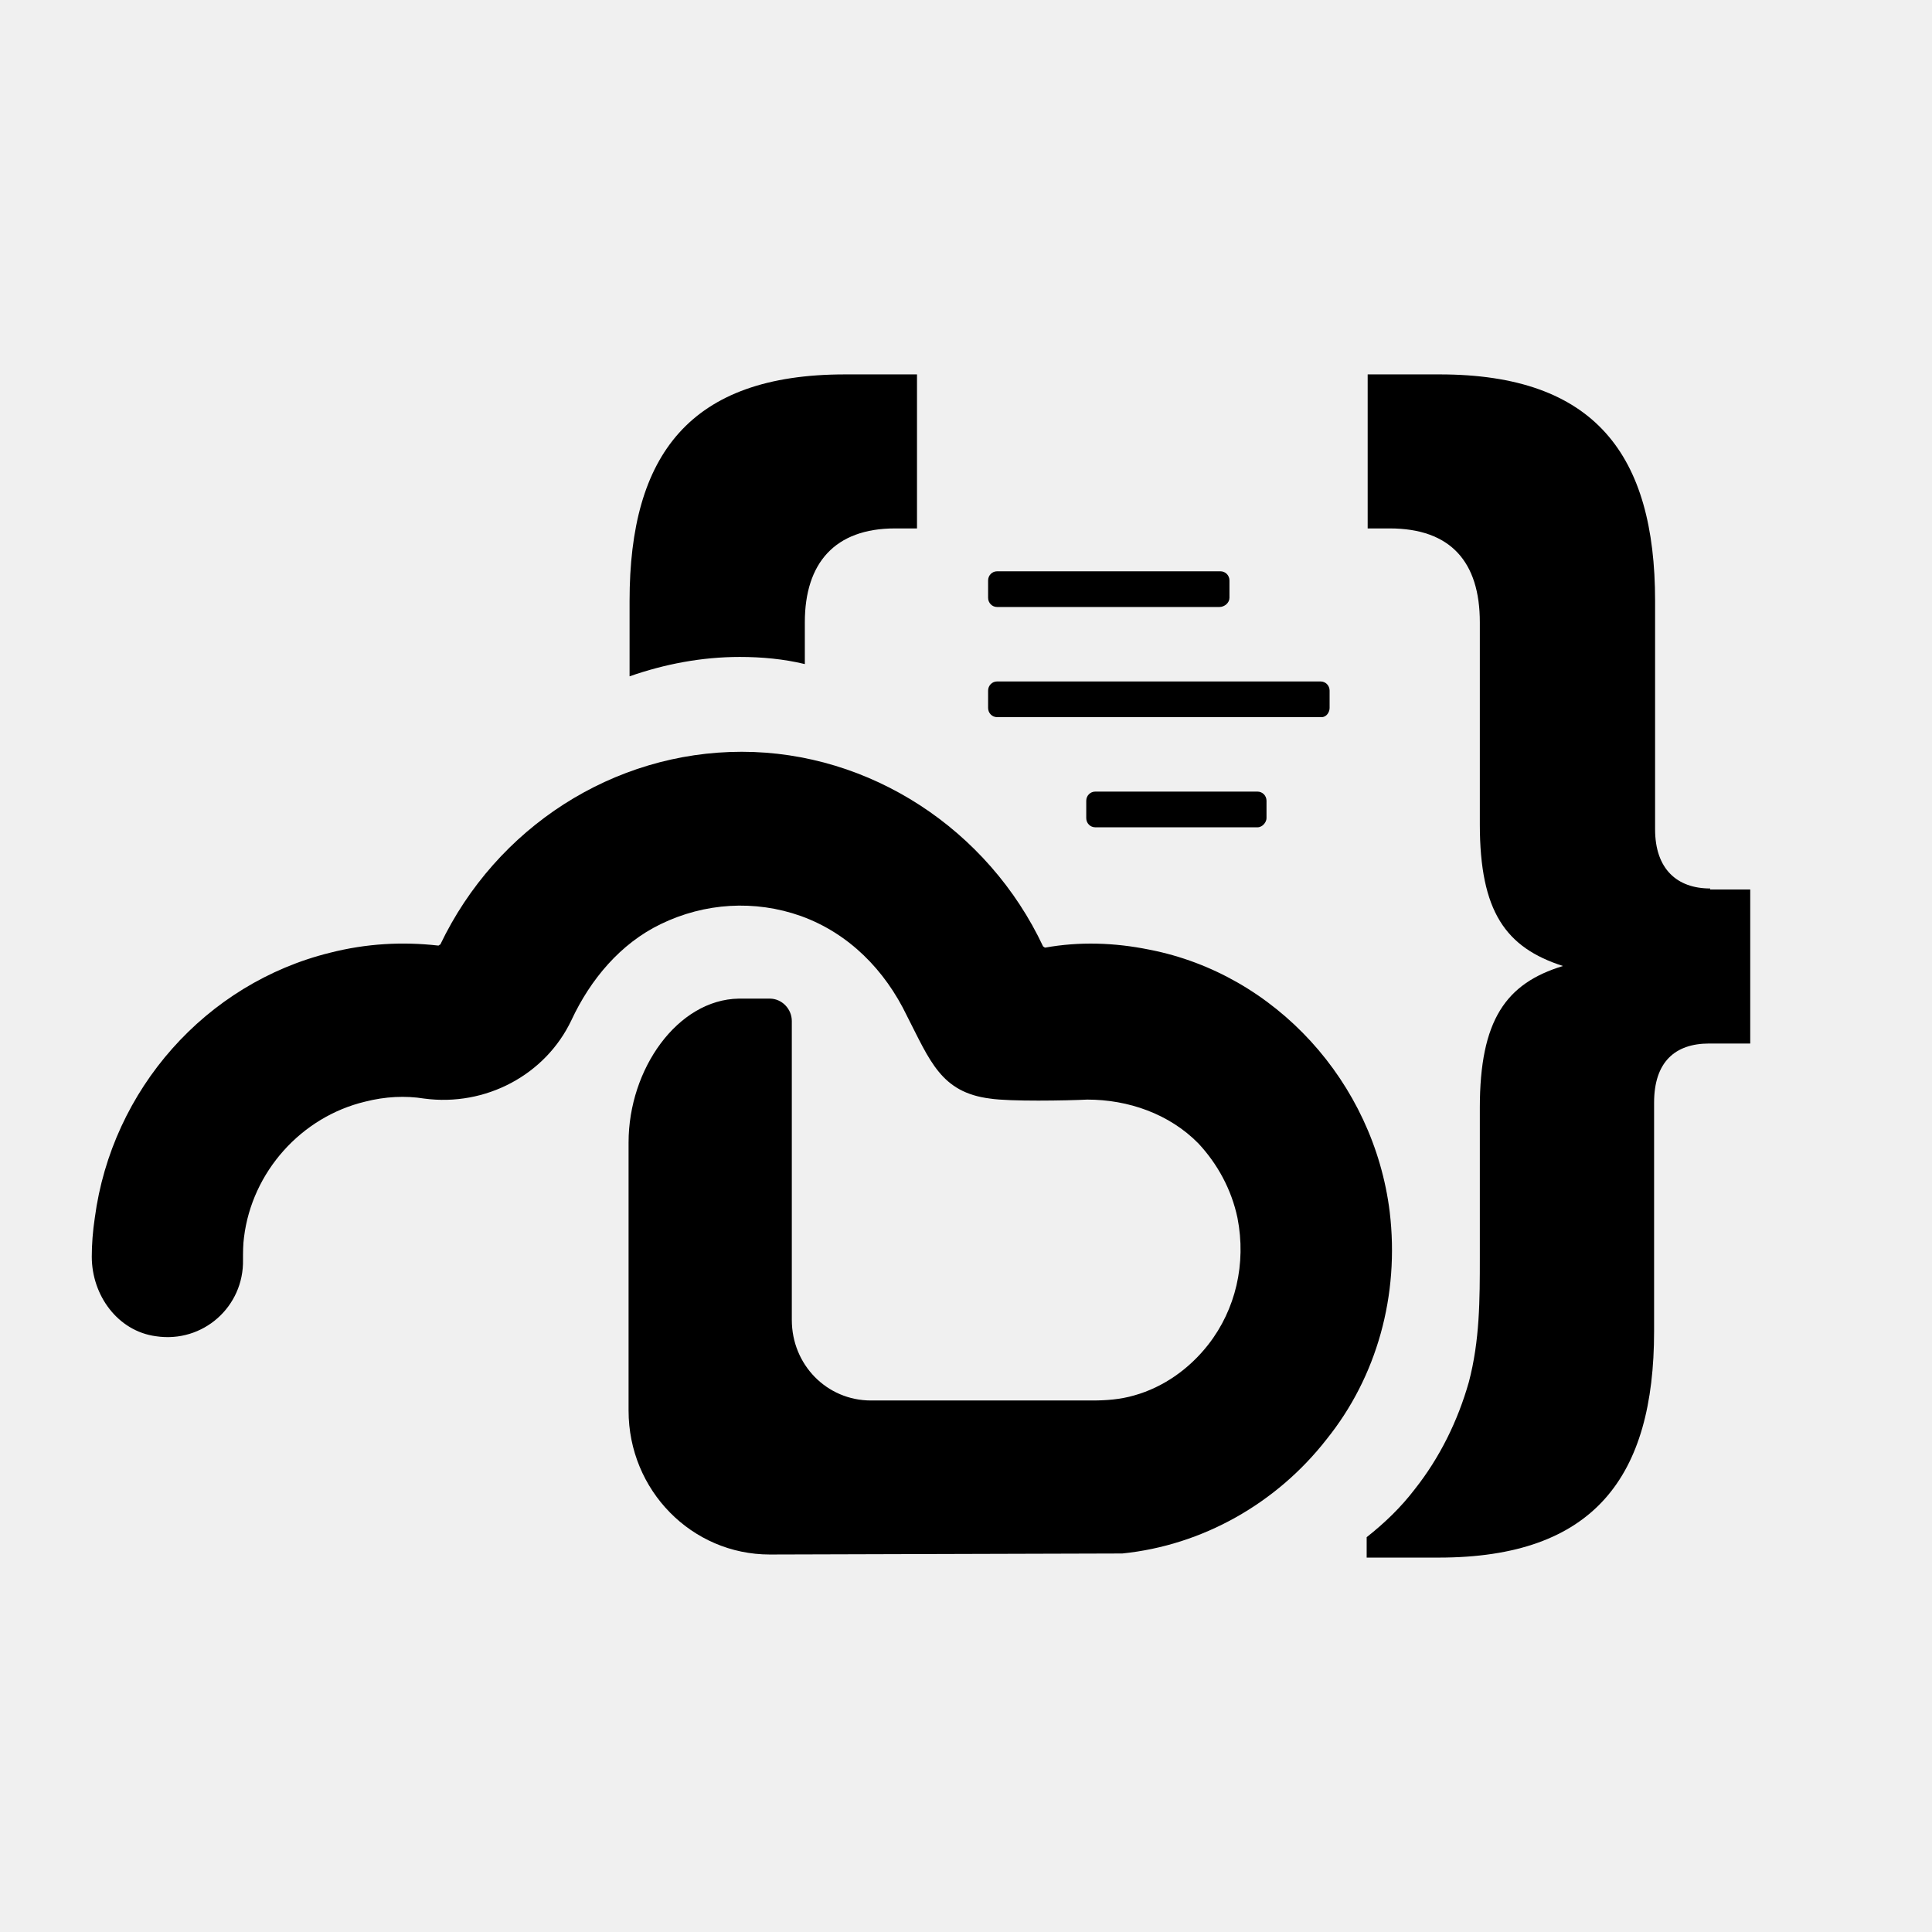
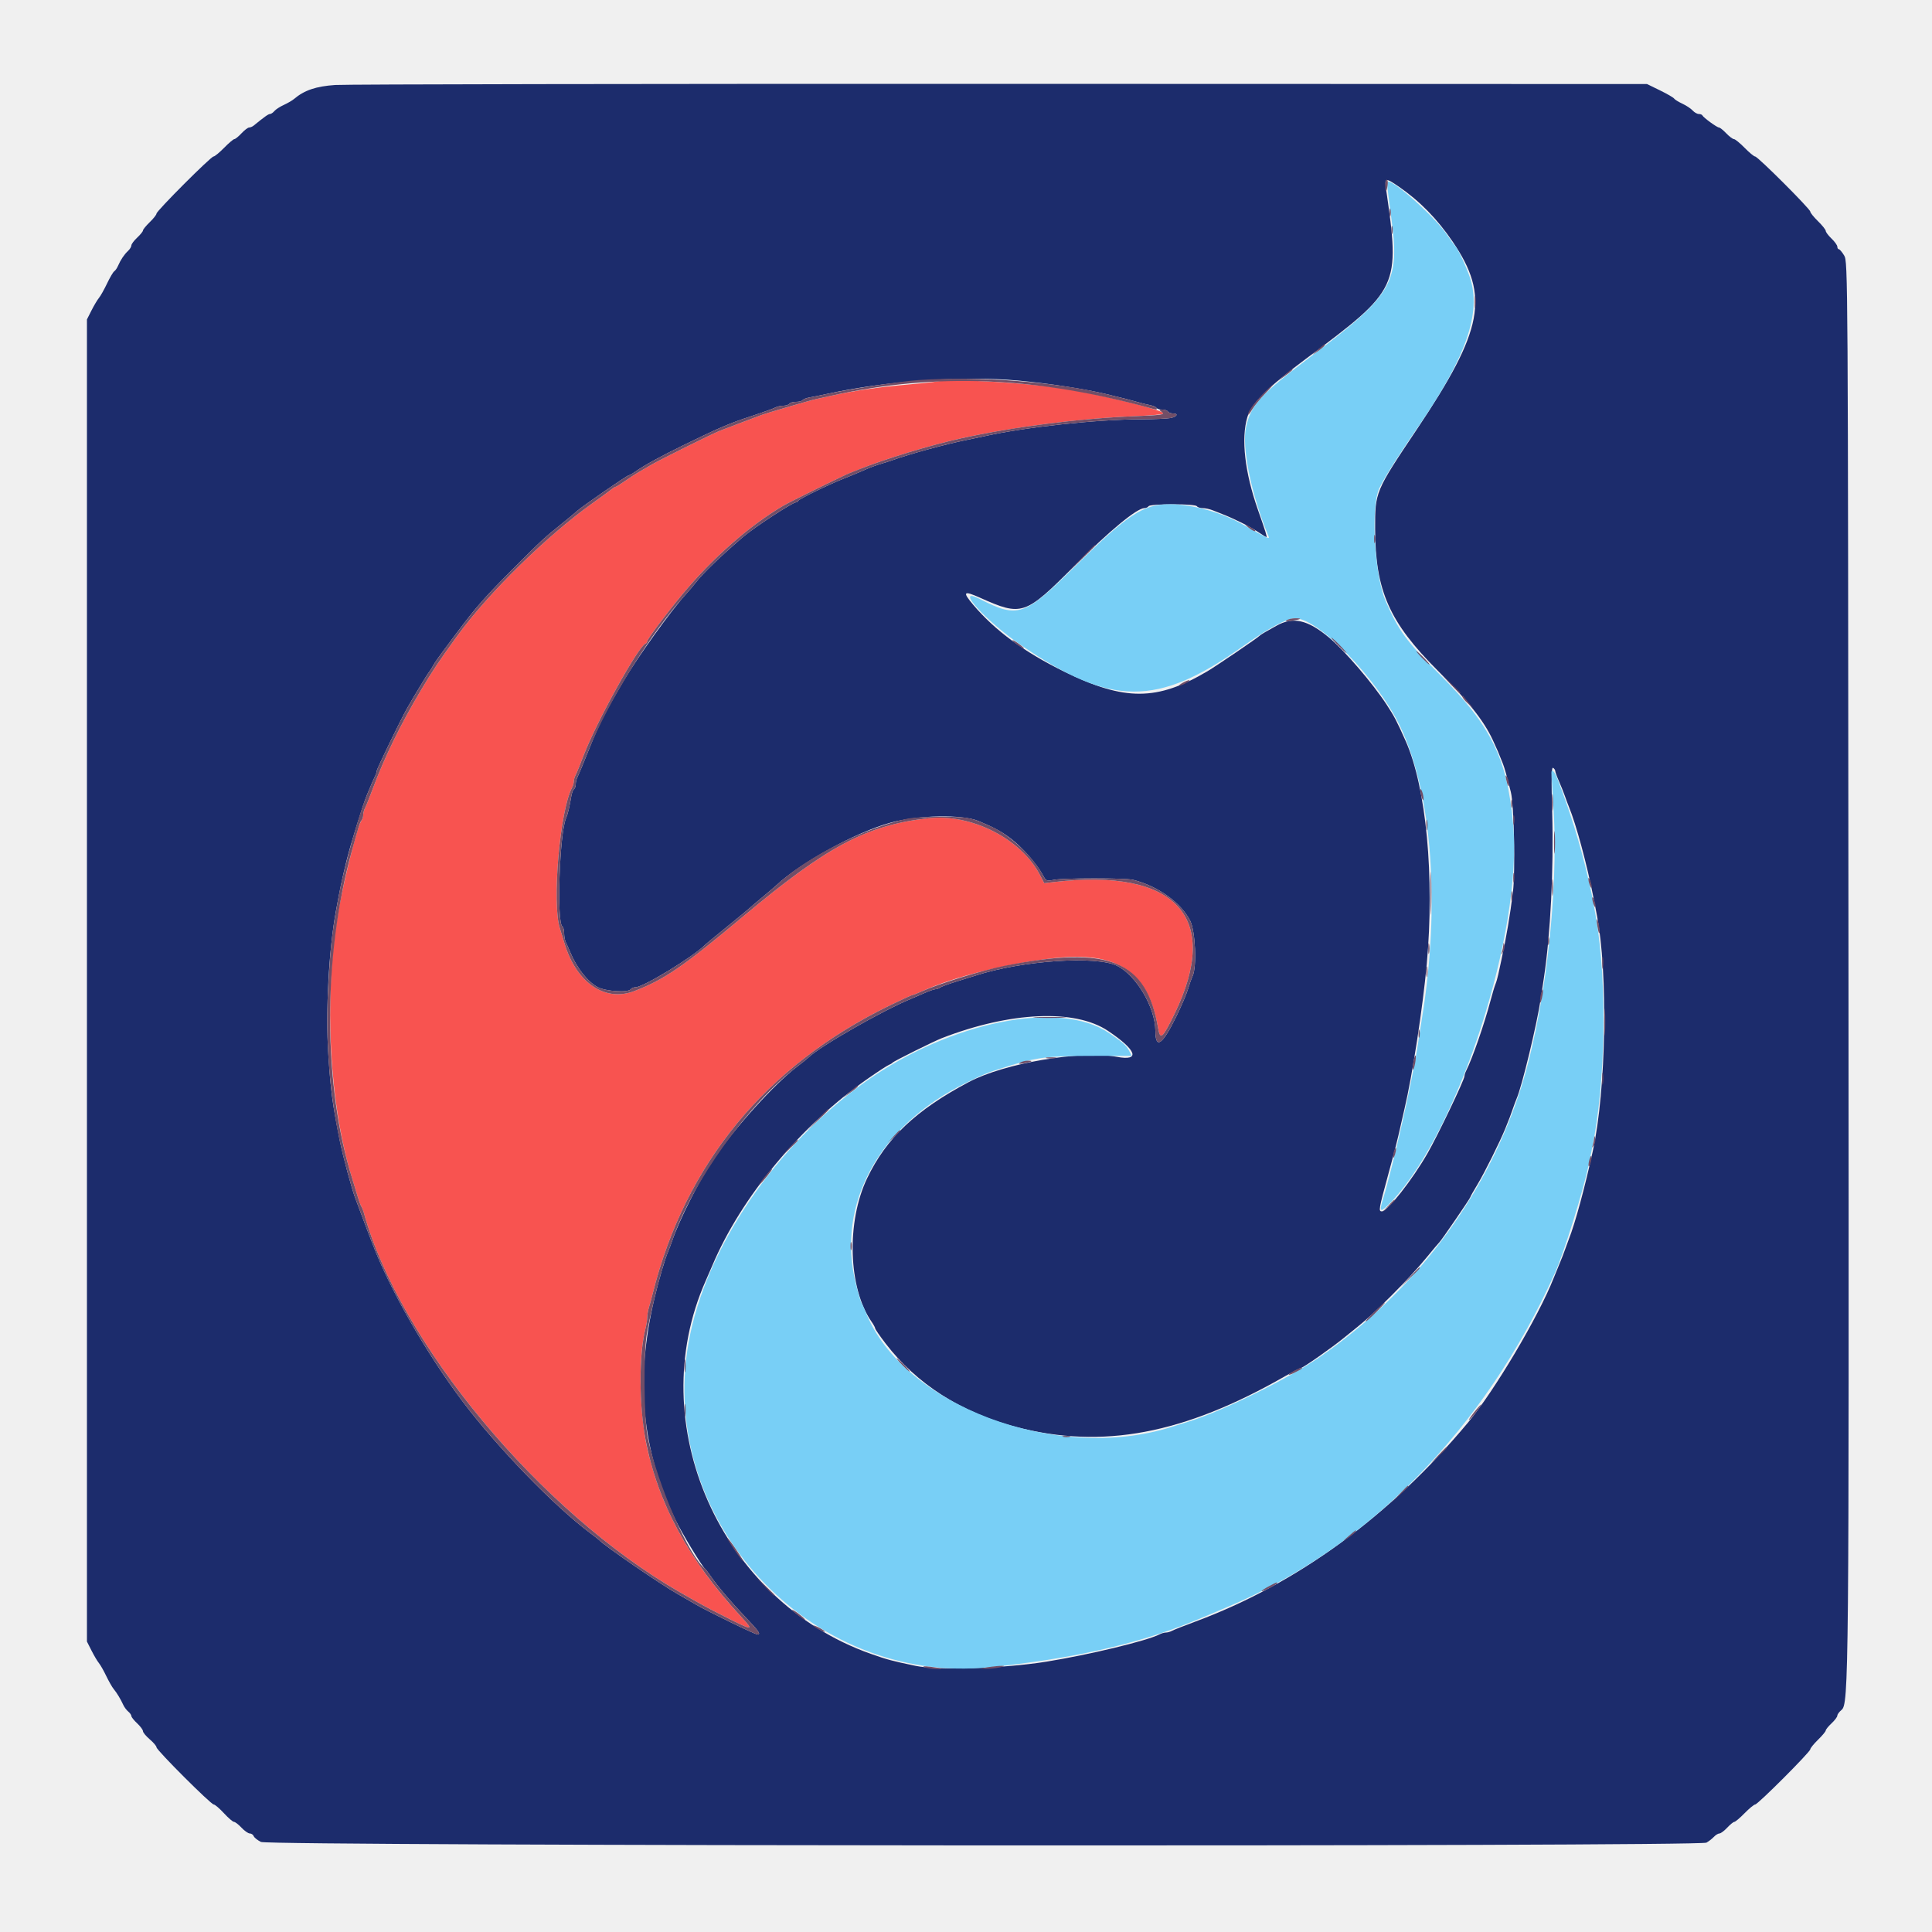
- <svg xmlns="http://www.w3.org/2000/svg" width="100%" height="100%" viewBox="0 0 2250 2250" version="1.1" xml:space="preserve" style="fill-rule:evenodd;clip-rule:evenodd;stroke-linejoin:round;stroke-miterlimit:2;">
-   <style>
- @media (prefers-color-scheme: dark) {
-   * {
-     fill: white;
-   }
- }
- </style>
-   <rect id="favicon" x="0" y="0" width="2250" height="2250" style="fill:none;" />
-   <g id="favicon1">
-     <path d="M1991.66,1034.72c-38.493,0 -64.144,-22.57 -64.144,-68.897l-0,-266.084c-0,-169.867 -69.982,-263.709 -250.762,-263.709l-83.976,0l-0,179.368l25.661,0c71.144,0 104.967,39.201 104.967,109.285l0,235.201c0,102.156 30.324,143.733 96.806,165.114c-66.482,20.196 -96.806,62.958 -96.806,165.114l0,174.621c0,48.7 0,96.216 -12.829,144.917c-12.829,45.141 -33.823,87.903 -62.98,124.726c-16.329,21.386 -34.991,39.202 -55.981,55.835l-0,23.755l83.971,-0c180.781,-0 250.763,-93.843 250.763,-263.709l-0,-266.084c-0,-47.516 24.485,-68.897 64.144,-68.897l47.822,-0l-0,-179.37l-46.656,-0l0,-1.186Z" style="fill-rule:nonzero;" />
-     <path d="M1420.16,706.904l-258.923,0c-5.833,0 -10.495,-4.752 -10.495,-10.691l-0,-20.192c-0,-5.941 4.662,-10.692 10.495,-10.692l260.089,0c5.83,0 10.495,4.751 10.495,10.692l0,20.192c0,5.939 -5.833,10.691 -11.661,10.691Z" style="fill-rule:nonzero;" />
-     <path d="M1464.48,963.474l-188.942,0c-5.833,0 -10.501,-4.754 -10.501,-10.693l0,-20.192c0,-5.938 4.668,-10.691 10.501,-10.691l188.942,-0c5.833,-0 10.495,4.753 10.495,10.691l-0,20.192c-0,4.754 -4.662,10.693 -10.495,10.693Z" style="fill-rule:nonzero;" />
-     <path d="M1539.12,835.188l-377.885,0c-5.833,0 -10.495,-4.75 -10.495,-10.689l-0,-20.196c-0,-5.939 4.662,-10.69 10.495,-10.69l376.719,0c5.833,0 10.499,4.751 10.499,10.69l-0,20.196c-0,4.75 -3.5,10.689 -9.333,10.689Z" style="fill-rule:nonzero;" />
-     <path d="M861.493,765.074c25.658,0 51.319,2.376 75.811,8.316l0,-48.705c0,-68.897 34.989,-109.285 104.971,-109.285l25.658,0l-0,-179.368l-83.977,0c-180.781,0 -250.758,93.842 -250.758,263.709l0,87.901c40.819,-14.252 83.977,-22.568 128.295,-22.568Z" style="fill-rule:nonzero;" />
-     <path d="M1618.44,1411.25c-18.662,-150.861 -132.962,-276.776 -279.919,-305.285c-40.818,-8.314 -81.642,-9.504 -121.295,-2.376c-1.166,-0 -1.166,-1.189 -2.332,-1.189c-64.148,-136.605 -201.772,-226.884 -351.063,-226.884c-149.289,-0 -285.747,87.905 -351.062,224.51c-1.166,-0 -1.166,1.188 -2.332,1.188c-41.987,-4.753 -83.975,-2.379 -125.963,8.314c-144.623,35.634 -254.257,159.175 -274.085,308.847c-2.332,15.441 -3.499,30.883 -3.499,45.141c0,45.136 30.325,86.713 74.645,92.652c54.817,8.317 102.636,-34.448 101.469,-89.089c0,-8.317 0,-17.821 1.167,-26.134c9.331,-76.025 66.48,-140.168 141.123,-157.99c23.328,-5.939 46.654,-7.124 68.814,-3.559c71.146,9.502 141.124,-27.324 171.449,-91.467c22.162,-47.516 57.151,-89.094 103.804,-111.664c51.314,-24.946 109.633,-28.506 163.286,-9.499c55.979,20.192 97.966,62.954 123.627,116.409c26.824,52.27 39.653,89.093 96.805,96.221c23.325,3.559 88.639,2.374 113.132,1.185c47.82,0 95.64,16.631 129.463,51.079c22.156,23.757 38.485,53.455 45.486,86.715c10.495,53.455 -2.334,106.908 -33.825,147.296c-22.162,28.509 -52.485,49.89 -86.308,59.394c-16.329,4.754 -32.657,5.939 -48.986,5.939l-257.757,0c-51.314,0 -92.138,-41.573 -92.138,-93.842l0,-348.049c0,-14.251 -11.661,-26.13 -25.658,-26.13l-36.156,0c-71.148,1.185 -128.295,81.964 -128.295,167.488l-0,312.415c-0,92.652 73.476,167.488 164.451,167.488c0,0 404.714,-1.19 410.544,-1.19c93.304,-9.503 179.614,-58.204 237.927,-133.04c58.319,-72.46 85.142,-167.492 73.481,-264.894Z" style="fill-rule:nonzero;" />
+ <svg xmlns="http://www.w3.org/2000/svg" id="svg" version="1.1" width="400" height="400" viewBox="0, 0, 400,400">
+   <g id="svgg">
+     <path id="path0" d="" stroke="none" fill="#c5b0a4" fill-rule="evenodd" />
+     <path id="path1" d="M69.400 17.596 C 65.426 17.866,63.002 18.689,60.881 20.488 C 60.506 20.806,59.550 21.363,58.755 21.726 C 57.960 22.088,57.083 22.659,56.806 22.993 C 56.529 23.327,56.125 23.600,55.909 23.600 C 55.570 23.600,54.782 24.159,52.517 26.006 C 52.251 26.223,51.828 26.400,51.577 26.400 C 51.326 26.400,50.617 26.940,50.000 27.600 C 49.383 28.260,48.719 28.800,48.523 28.800 C 48.327 28.800,47.372 29.610,46.400 30.600 C 45.428 31.590,44.444 32.400,44.212 32.400 C 43.664 32.400,32.400 43.679,32.400 44.227 C 32.400 44.456,31.770 45.254,31.000 46.000 C 30.230 46.746,29.600 47.519,29.600 47.718 C 29.600 47.917,29.060 48.583,28.400 49.200 C 27.740 49.817,27.200 50.543,27.200 50.814 C 27.200 51.084,26.885 51.600,26.500 51.959 C 25.709 52.696,24.975 53.793,24.424 55.061 C 24.218 55.535,23.870 56.033,23.650 56.169 C 23.431 56.305,22.759 57.447,22.157 58.708 C 21.555 59.968,20.804 61.306,20.487 61.681 C 20.170 62.055,19.481 63.211,18.955 64.249 L 18.000 66.136 18.000 203.000 L 18.000 339.864 18.955 341.751 C 19.481 342.789,20.165 343.945,20.476 344.319 C 20.787 344.694,21.473 345.900,22.000 347.000 C 22.527 348.100,23.222 349.316,23.544 349.703 C 24.190 350.479,24.966 351.766,25.541 353.016 C 25.748 353.465,26.205 354.073,26.558 354.365 C 26.911 354.658,27.200 355.074,27.200 355.288 C 27.200 355.503,27.740 356.183,28.400 356.800 C 29.060 357.417,29.600 358.144,29.600 358.416 C 29.600 358.688,30.230 359.448,31.000 360.106 C 31.770 360.764,32.400 361.506,32.400 361.756 C 32.400 362.342,43.667 373.600,44.254 373.600 C 44.498 373.600,45.445 374.410,46.357 375.400 C 47.270 376.390,48.211 377.200,48.448 377.200 C 48.685 377.200,49.383 377.740,50.000 378.400 C 50.617 379.060,51.389 379.600,51.718 379.600 C 52.046 379.600,52.410 379.850,52.528 380.156 C 52.645 380.462,53.322 381.002,54.032 381.356 C 55.762 382.219,351.767 382.362,353.301 381.500 C 353.791 381.225,354.484 380.685,354.843 380.300 C 355.201 379.915,355.716 379.600,355.986 379.600 C 356.257 379.600,356.983 379.060,357.600 378.400 C 358.217 377.740,358.881 377.200,359.077 377.200 C 359.273 377.200,360.228 376.390,361.200 375.400 C 362.172 374.410,363.157 373.600,363.389 373.600 C 363.934 373.600,374.800 362.722,374.800 362.176 C 374.800 361.948,375.520 361.059,376.400 360.200 C 377.280 359.341,378.000 358.476,378.000 358.279 C 378.000 358.082,378.540 357.417,379.200 356.800 C 379.860 356.183,380.400 355.465,380.400 355.204 C 380.400 354.942,380.788 354.414,381.263 354.030 C 382.772 352.807,382.819 347.771,382.708 198.953 C 382.601 55.850,382.591 54.185,381.814 52.900 C 381.381 52.185,380.886 51.600,380.714 51.600 C 380.541 51.600,380.400 51.364,380.400 51.075 C 380.400 50.786,379.860 50.032,379.200 49.400 C 378.540 48.768,378.000 48.051,378.000 47.806 C 378.000 47.562,377.280 46.659,376.400 45.800 C 375.520 44.941,374.800 44.047,374.800 43.813 C 374.800 43.268,363.924 32.400,363.378 32.400 C 363.152 32.400,362.172 31.590,361.200 30.600 C 360.228 29.610,359.235 28.800,358.992 28.800 C 358.749 28.800,358.032 28.260,357.400 27.600 C 356.768 26.940,356.092 26.400,355.898 26.400 C 355.488 26.400,352.663 24.342,352.467 23.900 C 352.393 23.735,352.054 23.600,351.714 23.600 C 351.373 23.600,350.803 23.276,350.447 22.880 C 350.091 22.483,349.133 21.849,348.317 21.469 C 347.501 21.089,346.729 20.609,346.601 20.402 C 346.474 20.195,345.161 19.435,343.684 18.713 L 341.000 17.400 207.200 17.362 C 133.610 17.341,71.600 17.446,69.400 17.596 M289.603 38.640 C 293.923 41.611,297.558 45.319,300.741 50.000 C 308.454 61.343,307.134 68.286,293.348 88.886 C 284.678 101.840,284.687 101.818,284.710 109.600 C 284.747 122.254,287.659 128.837,297.626 138.798 C 303.982 145.149,307.200 149.198,309.046 153.169 C 310.017 155.257,310.240 155.777,311.154 158.100 C 311.504 158.987,311.919 160.470,312.808 164.000 C 313.469 166.625,313.762 180.339,313.249 184.600 C 312.680 189.326,311.848 194.227,310.840 198.800 C 310.622 199.790,310.330 201.140,310.191 201.800 C 310.053 202.460,309.790 203.360,309.607 203.800 C 309.425 204.240,308.968 205.765,308.592 207.188 C 307.321 212.006,304.821 219.202,303.553 221.695 C 303.359 222.077,303.200 222.583,303.200 222.820 C 303.200 223.556,297.653 235.132,295.543 238.800 C 292.359 244.334,287.273 250.800,286.106 250.800 C 285.375 250.800,285.441 250.416,287.408 243.200 C 288.861 237.868,289.302 236.133,290.000 233.000 C 290.196 232.120,290.547 230.590,290.779 229.600 C 292.421 222.612,294.561 208.696,295.393 199.600 C 297.044 181.553,295.285 162.975,291.019 153.400 C 289.204 149.326,288.689 148.340,287.129 145.951 C 284.203 141.468,278.374 134.673,275.159 131.998 C 270.722 128.306,267.712 127.628,264.289 129.550 C 263.530 129.976,262.480 130.567,261.955 130.862 C 261.430 131.158,260.910 131.500,260.800 131.622 C 260.426 132.038,251.808 137.900,250.000 138.969 C 239.539 145.152,232.890 145.179,220.400 139.088 C 212.142 135.061,206.043 130.588,201.500 125.226 C 199.201 122.513,199.477 122.218,202.889 123.744 C 211.580 127.633,212.209 127.423,222.367 117.247 C 229.717 109.884,235.384 105.200,236.942 105.200 C 237.278 105.200,237.664 105.020,237.800 104.800 C 237.942 104.570,240.063 104.400,242.800 104.400 C 245.537 104.400,247.658 104.570,247.800 104.800 C 247.936 105.020,248.478 105.200,249.005 105.200 C 249.531 105.200,250.466 105.402,251.081 105.650 C 251.697 105.897,252.560 106.239,253.000 106.408 C 255.430 107.347,258.813 109.025,260.320 110.041 C 261.266 110.678,262.109 111.200,262.192 111.200 C 262.377 111.200,262.018 110.043,260.437 105.544 C 257.720 97.818,256.921 90.831,258.245 86.373 C 259.086 83.541,262.464 80.176,270.400 74.267 C 289.721 59.879,289.897 59.507,286.964 39.100 C 286.632 36.789,286.856 36.750,289.603 38.640 M211.000 78.808 C 217.067 79.370,224.625 80.534,229.000 81.581 C 232.451 82.406,233.862 82.765,235.400 83.206 C 236.280 83.459,237.497 83.762,238.105 83.879 C 238.713 83.996,239.308 84.251,239.429 84.446 C 239.549 84.641,240.076 84.800,240.600 84.800 C 241.124 84.800,241.664 84.980,241.800 85.200 C 241.936 85.420,242.397 85.600,242.824 85.600 C 244.059 85.600,243.723 86.275,242.350 86.550 C 241.663 86.688,238.918 86.806,236.250 86.812 C 226.914 86.836,212.171 88.438,203.600 90.361 C 202.610 90.584,200.900 90.943,199.800 91.160 C 196.003 91.909,188.207 94.037,185.000 95.199 C 184.560 95.359,183.480 95.706,182.600 95.971 C 180.969 96.462,180.465 96.655,178.000 97.728 C 177.230 98.063,175.700 98.691,174.600 99.124 C 171.568 100.316,165.418 103.318,165.267 103.680 C 165.193 103.856,164.990 104.000,164.815 104.000 C 164.095 104.000,156.103 109.222,153.837 111.173 C 149.217 115.149,145.563 118.675,144.067 120.600 C 143.555 121.260,142.562 122.430,141.862 123.200 C 138.930 126.427,132.014 136.055,129.221 140.800 C 125.079 147.836,124.075 149.823,121.844 155.400 C 120.788 158.040,119.761 160.513,119.562 160.895 C 119.363 161.277,119.200 161.941,119.200 162.371 C 119.200 162.801,119.040 163.252,118.844 163.373 C 118.649 163.494,118.391 164.179,118.273 164.896 C 117.911 167.084,117.557 168.561,117.193 169.400 C 115.845 172.506,115.222 191.072,116.440 191.825 C 116.638 191.947,116.800 192.579,116.800 193.229 C 116.800 193.879,116.959 194.723,117.153 195.105 C 117.348 195.487,117.729 196.340,118.000 197.000 C 119.379 200.352,121.610 203.217,123.738 204.368 C 125.393 205.264,130.129 205.562,130.600 204.800 C 130.736 204.580,131.182 204.400,131.590 204.400 C 133.204 204.400,143.748 197.954,146.000 195.590 C 146.110 195.475,148.180 193.772,150.600 191.806 C 153.020 189.841,155.090 188.131,155.200 188.007 C 155.310 187.884,156.479 186.886,157.797 185.791 C 159.116 184.696,160.443 183.566,160.747 183.279 C 165.717 178.590,177.231 172.280,184.400 170.317 C 190.175 168.735,199.197 168.572,202.600 169.987 C 205.802 171.320,207.276 172.117,209.200 173.555 C 211.560 175.321,214.664 178.827,215.862 181.082 C 216.572 182.418,216.661 182.458,218.200 182.157 C 220.246 181.757,233.016 181.757,234.600 182.157 C 239.741 183.456,244.465 186.838,246.402 190.604 C 247.496 192.731,247.825 200.154,246.912 202.102 C 246.681 202.596,246.252 203.810,245.959 204.800 C 245.666 205.790,244.572 208.349,243.527 210.486 C 240.654 216.364,239.221 217.340,239.206 213.428 C 239.187 208.625,235.320 202.024,231.332 199.987 C 227.072 197.811,211.612 198.861,202.000 201.979 C 201.450 202.157,199.650 202.717,198.000 203.224 C 196.350 203.730,194.829 204.292,194.620 204.472 C 194.411 204.652,194.004 204.800,193.716 204.800 C 193.427 204.800,192.338 205.178,191.296 205.640 C 190.253 206.102,189.040 206.627,188.600 206.806 C 182.801 209.172,169.648 216.698,167.414 218.928 C 167.154 219.188,166.109 220.030,165.091 220.800 C 160.379 224.366,152.173 233.437,147.721 240.000 C 144.912 244.140,140.695 252.456,139.201 256.800 C 138.936 257.570,138.565 258.560,138.376 259.000 C 137.664 260.659,136.400 264.972,135.470 268.915 C 131.471 285.882,132.865 300.275,139.916 314.800 C 141.248 317.543,145.358 324.324,145.978 324.800 C 146.121 324.910,146.670 325.630,147.197 326.400 C 148.602 328.451,151.430 331.777,154.495 334.982 C 157.129 337.736,157.582 338.400,156.828 338.400 C 156.323 338.400,146.238 333.494,144.000 332.159 C 143.010 331.569,141.390 330.633,140.400 330.079 C 136.894 328.117,125.067 319.995,124.000 318.816 C 123.890 318.695,123.080 318.060,122.200 317.406 C 114.864 311.951,103.000 299.723,95.848 290.246 C 88.150 280.044,80.529 266.671,76.960 257.101 C 76.611 256.165,76.180 255.040,76.002 254.600 C 75.824 254.160,75.283 252.720,74.800 251.400 C 74.317 250.080,73.778 248.640,73.601 248.200 C 72.916 246.493,70.981 239.336,70.357 236.200 C 68.799 228.372,68.473 225.911,67.960 218.106 C 67.390 209.441,68.084 196.592,69.552 188.600 C 70.440 183.770,70.822 181.961,71.754 178.188 C 72.636 174.618,75.074 166.745,75.962 164.600 C 77.020 162.045,77.328 161.331,77.647 160.705 C 77.841 160.323,78.000 159.830,78.000 159.610 C 78.000 159.210,82.997 148.909,84.329 146.565 C 85.689 144.169,88.578 139.398,88.788 139.200 C 88.904 139.090,89.270 138.525,89.600 137.943 C 90.241 136.814,90.353 136.659,94.539 131.062 C 98.591 125.644,100.410 123.581,106.595 117.389 C 112.156 111.822,112.747 111.279,116.596 108.198 C 117.694 107.319,118.954 106.268,119.396 105.862 C 120.469 104.877,129.846 98.400,130.199 98.400 C 130.352 98.400,130.954 98.060,131.538 97.644 C 133.314 96.380,136.774 94.477,141.400 92.220 C 148.991 88.517,150.960 87.672,155.441 86.199 C 157.839 85.411,160.113 84.594,160.495 84.383 C 160.877 84.172,161.631 84.000,162.171 84.000 C 162.711 84.000,163.264 83.820,163.400 83.600 C 163.536 83.380,164.166 83.200,164.800 83.200 C 165.434 83.200,166.052 83.040,166.173 82.844 C 166.294 82.649,166.979 82.388,167.696 82.266 C 168.413 82.144,169.900 81.846,171.000 81.604 C 183.646 78.818,199.296 77.724,211.000 78.808 M322.000 159.628 C 322.000 159.837,322.339 160.772,322.753 161.704 C 323.167 162.637,323.725 164.030,323.993 164.800 C 324.261 165.570,324.631 166.560,324.814 167.000 C 326.303 170.574,328.595 179.061,329.945 186.000 C 330.181 187.210,330.478 188.740,330.606 189.400 C 332.953 201.496,332.556 225.517,329.799 238.200 C 328.143 245.824,326.099 253.345,324.800 256.600 C 324.624 257.040,324.261 258.030,323.993 258.800 C 323.725 259.570,323.271 260.740,322.984 261.400 C 322.697 262.060,322.109 263.500,321.676 264.600 C 318.539 272.581,309.423 287.951,303.905 294.564 C 287.780 313.891,268.471 327.970,247.400 335.766 C 245.200 336.580,243.087 337.416,242.705 337.623 C 242.323 337.830,241.736 338.000,241.400 338.000 C 241.064 338.000,240.477 338.165,240.095 338.366 C 237.580 339.692,225.501 342.608,216.600 344.039 C 207.883 345.439,194.282 345.876,189.600 344.905 C 184.764 343.902,183.663 343.607,180.239 342.395 C 149.118 331.380,132.951 294.829,146.095 265.200 C 146.534 264.210,147.159 262.770,147.484 262.000 C 153.482 247.785,165.850 232.938,179.753 223.262 C 181.759 221.866,183.670 220.619,184.000 220.491 C 184.330 220.363,184.690 220.145,184.800 220.007 C 185.042 219.703,193.316 215.589,195.002 214.935 C 209.160 209.441,222.569 208.852,229.392 213.425 C 235.382 217.440,236.164 219.741,231.219 218.804 C 223.859 217.408,207.968 220.114,200.600 224.018 C 189.635 229.828,183.503 235.627,179.533 243.941 C 175.190 253.038,175.616 266.739,180.457 273.662 C 180.866 274.246,181.200 274.863,181.200 275.034 C 181.200 275.205,182.175 276.617,183.367 278.172 C 189.769 286.527,199.093 292.496,210.321 295.426 C 228.252 300.104,245.090 296.935,266.039 284.940 C 267.711 283.983,269.214 283.200,269.378 283.200 C 269.785 283.200,275.725 279.040,278.194 277.026 C 279.290 276.132,280.530 275.130,280.949 274.800 C 284.631 271.897,291.704 264.806,295.314 260.400 C 296.665 258.750,297.878 257.310,298.008 257.200 C 298.370 256.894,304.400 248.098,304.400 247.876 C 304.400 247.769,305.094 246.538,305.943 245.141 C 307.298 242.910,310.612 236.252,311.638 233.700 C 312.573 231.374,312.751 230.909,313.200 229.600 C 313.464 228.830,313.834 227.840,314.022 227.400 C 315.133 224.790,318.172 212.194,318.991 206.800 C 319.108 206.030,319.393 204.140,319.626 202.600 C 321.018 193.371,321.692 180.047,321.362 168.244 C 321.164 161.176,321.213 158.761,321.547 158.968 C 321.796 159.121,322.000 159.419,322.000 159.628 " stroke="none" fill="#1c2c6c" fill-rule="evenodd" />
+     <path id="path2" d="M287.308 39.300 C 287.412 40.235,287.718 42.607,287.988 44.572 C 289.906 58.535,288.604 60.831,271.400 73.817 C 260.962 81.696,259.052 83.767,257.993 88.350 C 257.036 92.491,259.067 102.427,262.614 110.956 C 262.939 111.736,262.799 111.674,257.200 108.532 C 252.754 106.038,246.782 104.400,242.133 104.400 C 236.705 104.400,233.433 106.547,222.672 117.172 C 212.014 127.695,210.847 128.091,202.716 123.955 C 197.522 121.313,203.989 128.492,211.342 133.530 C 230.032 146.337,239.635 146.385,257.387 133.762 C 262.445 130.165,266.468 128.000,268.093 128.000 C 273.027 128.000,285.296 140.666,289.985 150.600 C 296.535 164.476,298.222 187.437,294.408 210.800 C 294.211 212.010,293.845 214.350,293.595 216.000 C 292.411 223.816,288.446 241.395,286.269 248.479 C 285.457 251.120,285.857 251.151,288.224 248.629 C 302.112 233.824,315.281 192.832,313.276 170.642 C 312.044 157.002,308.716 150.232,297.997 139.571 C 291.155 132.766,289.552 130.581,286.863 124.400 C 284.746 119.530,283.843 106.800,285.267 101.877 C 285.721 100.305,288.604 95.640,293.719 88.200 C 303.556 73.892,306.718 64.790,304.364 57.566 C 303.605 55.239,301.749 51.299,301.177 50.800 C 301.050 50.690,300.344 49.714,299.607 48.631 C 297.156 45.031,288.928 37.600,287.392 37.600 C 287.242 37.600,287.204 38.365,287.308 39.300 M321.200 160.015 C 321.200 160.244,321.396 163.529,321.635 167.315 C 322.782 185.461,319.702 210.929,314.467 226.600 C 307.192 248.379,292.749 267.461,273.400 280.857 C 266.843 285.397,253.150 292.163,246.200 294.297 C 245.100 294.635,243.439 295.153,242.508 295.448 C 218.768 302.980,186.770 290.923,179.213 271.600 C 178.912 270.830,178.536 270.020,178.377 269.800 C 178.219 269.580,177.685 267.780,177.191 265.800 C 173.066 249.264,181.965 233.033,200.000 224.194 C 203.751 222.355,204.064 222.225,207.000 221.280 C 214.357 218.911,216.416 218.620,225.859 218.609 L 234.317 218.600 233.790 217.600 C 233.177 216.436,232.457 215.798,229.545 213.838 C 219.364 206.981,196.810 211.488,179.302 223.879 C 160.508 237.179,146.003 258.544,142.559 278.000 C 136.048 314.771,167.665 348.898,204.800 345.185 C 221.407 343.524,234.949 340.514,246.300 335.961 C 246.795 335.762,247.605 335.438,248.100 335.241 C 248.595 335.043,249.630 334.612,250.400 334.282 C 251.170 333.953,252.790 333.267,254.000 332.758 C 283.270 320.448,307.440 295.814,321.950 263.502 C 323.809 259.363,327.888 246.249,328.950 241.000 C 329.084 240.340,329.380 238.900,329.609 237.800 C 332.425 224.251,332.780 203.557,330.429 190.000 C 329.686 185.716,329.536 184.965,328.751 181.600 C 327.157 174.771,325.208 168.452,322.553 161.500 C 321.888 159.758,321.200 159.003,321.200 160.015 " stroke="none" fill="#78cff6" fill-rule="evenodd" />
+     <path id="path3" d="M193.600 79.036 C 193.270 79.114,190.750 79.373,188.000 79.611 C 181.878 80.141,176.873 80.875,172.000 81.957 C 171.010 82.177,169.660 82.475,169.000 82.618 C 167.490 82.947,158.573 85.556,157.443 86.000 C 156.979 86.182,155.070 86.904,153.200 87.604 C 151.330 88.304,149.440 89.022,149.000 89.201 C 147.208 89.927,136.475 95.260,134.800 96.256 C 133.810 96.844,132.640 97.523,132.200 97.764 C 131.760 98.004,130.558 98.786,129.528 99.501 C 128.498 100.215,127.555 100.800,127.433 100.800 C 127.310 100.800,126.892 101.061,126.505 101.379 C 126.117 101.698,124.383 102.966,122.651 104.197 C 113.300 110.844,101.053 122.860,94.694 131.627 C 90.907 136.848,89.583 138.826,87.205 142.812 C 82.948 149.949,79.593 156.798,77.218 163.200 C 76.524 165.070,75.786 166.913,75.578 167.295 C 75.370 167.677,75.200 168.316,75.200 168.715 C 75.200 169.114,75.051 169.611,74.870 169.820 C 74.085 170.722,71.189 182.162,70.012 189.008 C 66.977 206.663,68.175 228.930,72.981 244.200 C 73.258 245.080,73.723 246.610,74.014 247.600 C 74.306 248.590,74.666 249.580,74.814 249.800 C 74.963 250.020,75.183 250.560,75.303 251.000 C 82.664 277.974,111.898 313.090,140.800 329.676 C 145.140 332.167,145.993 332.632,149.400 334.370 C 155.981 337.727,156.245 337.753,153.489 334.776 C 145.531 326.183,140.109 317.802,136.686 308.800 C 135.788 306.441,135.324 304.958,134.370 301.400 C 132.383 293.992,132.023 281.330,133.625 275.154 C 133.831 274.358,134.000 273.291,134.000 272.782 C 134.000 272.273,134.168 271.304,134.373 270.628 C 134.578 269.953,134.925 268.680,135.145 267.800 C 141.832 241.003,158.608 220.621,184.236 208.157 C 186.676 206.971,188.793 206.000,188.940 206.000 C 189.088 206.000,189.972 205.653,190.904 205.229 C 197.469 202.243,208.717 199.417,218.200 198.372 C 231.434 196.912,237.781 201.181,239.778 212.886 C 240.210 215.419,240.697 214.993,243.169 209.916 C 252.913 189.907,243.551 179.673,218.200 182.620 L 216.200 182.853 215.287 181.107 C 211.383 173.640,201.098 168.422,192.230 169.408 C 179.436 170.829,171.329 175.130,153.800 189.795 C 141.394 200.174,137.515 202.830,131.296 205.203 C 125.206 207.527,119.274 203.423,116.840 195.200 C 116.547 194.210,116.131 192.860,115.917 192.200 C 114.249 187.060,115.912 167.771,118.426 163.105 C 118.632 162.723,118.800 162.136,118.800 161.800 C 118.800 161.464,118.966 160.877,119.169 160.495 C 119.372 160.113,120.122 158.270,120.836 156.400 C 123.481 149.472,132.145 133.815,133.637 133.267 C 133.837 133.193,134.000 132.974,134.000 132.778 C 134.000 132.345,137.994 127.004,141.251 123.083 C 147.504 115.553,155.228 108.771,162.194 104.694 C 163.621 103.859,174.645 98.442,175.800 98.008 C 176.240 97.842,177.050 97.520,177.600 97.291 C 182.598 95.210,192.580 92.160,199.000 90.751 C 209.900 88.360,223.420 86.635,234.898 86.171 C 238.361 86.031,241.103 85.767,240.990 85.584 C 240.584 84.928,230.703 82.381,222.600 80.845 C 214.775 79.361,196.913 78.247,193.600 79.036 " stroke="none" fill="#f85350" fill-rule="evenodd" />
+     <path id="path4" d="M286.800 38.400 C 286.800 39.060,286.870 39.600,286.955 39.600 C 287.040 39.600,287.188 39.060,287.285 38.400 C 287.382 37.740,287.313 37.200,287.131 37.200 C 286.949 37.200,286.800 37.740,286.800 38.400 M287.693 44.000 C 287.693 44.770,287.775 45.085,287.876 44.700 C 287.976 44.315,287.976 43.685,287.876 43.300 C 287.775 42.915,287.693 43.230,287.693 44.000 M288.093 47.600 C 288.093 48.370,288.175 48.685,288.276 48.300 C 288.376 47.915,288.376 47.285,288.276 46.900 C 288.175 46.515,288.093 46.830,288.093 47.600 M305.314 62.600 C 305.317 63.700,305.395 64.103,305.487 63.495 C 305.579 62.886,305.577 61.986,305.482 61.495 C 305.387 61.003,305.311 61.500,305.314 62.600 M272.800 72.449 C 271.406 73.671,271.405 73.672,272.688 72.819 C 273.396 72.348,274.082 71.791,274.212 71.581 C 274.597 70.957,274.277 71.154,272.800 72.449 M265.985 77.629 L 264.600 78.858 266.100 77.781 C 267.426 76.830,267.857 76.400,267.485 76.400 C 267.422 76.400,266.747 76.953,265.985 77.629 M190.200 78.684 C 186.388 78.952,175.576 80.596,171.000 81.604 C 169.900 81.846,168.413 82.144,167.696 82.266 C 166.979 82.388,166.294 82.649,166.173 82.844 C 166.052 83.040,165.434 83.200,164.800 83.200 C 164.166 83.200,163.536 83.380,163.400 83.600 C 163.264 83.820,162.711 84.000,162.171 84.000 C 161.631 84.000,160.877 84.172,160.495 84.383 C 160.113 84.594,157.839 85.411,155.441 86.199 C 150.960 87.672,148.991 88.517,141.400 92.220 C 136.774 94.477,133.314 96.380,131.538 97.644 C 130.954 98.060,130.352 98.400,130.199 98.400 C 129.846 98.400,120.469 104.877,119.396 105.862 C 118.954 106.268,117.694 107.319,116.596 108.198 C 112.747 111.279,112.156 111.822,106.595 117.389 C 100.410 123.581,98.591 125.644,94.539 131.062 C 90.353 136.659,90.241 136.814,89.600 137.943 C 89.270 138.525,88.904 139.090,88.788 139.200 C 88.578 139.398,85.689 144.169,84.329 146.565 C 82.997 148.909,78.000 159.210,78.000 159.610 C 78.000 159.830,77.841 160.323,77.647 160.705 C 77.328 161.331,77.020 162.045,75.962 164.600 C 74.372 168.440,71.381 178.977,70.341 184.400 C 68.787 192.508,68.471 195.123,67.960 204.106 C 67.248 216.632,68.447 229.409,71.385 240.600 C 72.300 244.081,73.232 247.281,73.601 248.200 C 73.778 248.640,74.317 250.080,74.800 251.400 C 75.283 252.720,75.824 254.160,76.002 254.600 C 76.180 255.040,76.611 256.165,76.960 257.101 C 80.529 266.671,88.150 280.044,95.848 290.246 C 103.000 299.723,114.864 311.951,122.200 317.406 C 123.080 318.060,123.890 318.695,124.000 318.816 C 125.067 319.995,136.894 328.117,140.400 330.079 C 141.390 330.633,143.010 331.569,144.000 332.159 C 146.238 333.494,156.323 338.400,156.828 338.400 C 157.582 338.400,157.129 337.736,154.495 334.982 C 151.430 331.777,148.602 328.451,147.197 326.400 C 146.670 325.630,146.121 324.910,145.978 324.800 C 142.645 322.241,136.239 307.617,134.151 297.800 C 133.289 293.751,133.184 280.048,133.982 275.800 C 135.123 269.722,137.228 261.675,138.376 259.000 C 138.565 258.560,138.936 257.570,139.201 256.800 C 143.394 244.610,155.054 228.397,165.091 220.800 C 166.109 220.030,167.154 219.188,167.414 218.928 C 169.648 216.698,182.801 209.172,188.600 206.806 C 189.040 206.627,190.253 206.102,191.296 205.640 C 192.338 205.178,193.427 204.800,193.716 204.800 C 194.004 204.800,194.411 204.652,194.620 204.472 C 194.829 204.292,196.350 203.730,198.000 203.224 C 199.650 202.717,201.450 202.157,202.000 201.979 C 211.612 198.861,227.072 197.811,231.332 199.987 C 235.320 202.024,239.187 208.625,239.206 213.428 C 239.221 217.340,240.654 216.364,243.527 210.486 C 244.572 208.349,245.666 205.790,245.959 204.800 C 246.252 203.810,246.681 202.596,246.912 202.102 C 247.825 200.154,247.496 192.731,246.402 190.604 C 244.465 186.838,239.741 183.456,234.600 182.157 C 233.016 181.757,220.246 181.757,218.200 182.157 C 216.661 182.458,216.572 182.418,215.862 181.082 C 213.877 177.347,209.012 172.798,205.200 171.115 C 202.213 169.796,201.855 169.666,200.400 169.368 C 198.290 168.937,190.072 169.029,187.800 169.510 C 178.943 171.385,166.810 177.560,160.747 183.279 C 160.443 183.566,159.116 184.696,157.797 185.791 C 156.479 186.886,155.310 187.884,155.200 188.007 C 155.090 188.131,153.020 189.841,150.600 191.806 C 148.180 193.772,146.110 195.475,146.000 195.590 C 143.748 197.954,133.204 204.400,131.590 204.400 C 131.182 204.400,130.736 204.580,130.600 204.800 C 130.129 205.562,125.393 205.264,123.738 204.368 C 121.610 203.217,119.379 200.352,118.000 197.000 C 117.729 196.340,117.348 195.487,117.153 195.105 C 116.959 194.723,116.800 193.879,116.800 193.229 C 116.800 192.579,116.638 191.947,116.440 191.825 C 115.222 191.072,115.845 172.506,117.193 169.400 C 117.557 168.561,117.911 167.084,118.273 164.896 C 118.391 164.179,118.649 163.494,118.844 163.373 C 119.040 163.252,119.200 162.801,119.200 162.371 C 119.200 161.941,119.363 161.277,119.562 160.895 C 119.761 160.513,120.788 158.040,121.844 155.400 C 125.873 145.328,134.796 130.974,141.862 123.200 C 142.562 122.430,143.555 121.260,144.067 120.600 C 145.563 118.675,149.217 115.149,153.837 111.173 C 156.103 109.222,164.095 104.000,164.815 104.000 C 164.990 104.000,165.193 103.856,165.267 103.680 C 165.418 103.318,171.568 100.316,174.600 99.124 C 175.700 98.691,177.230 98.063,178.000 97.728 C 180.465 96.655,180.969 96.462,182.600 95.971 C 183.480 95.706,184.560 95.359,185.000 95.199 C 188.207 94.037,196.003 91.909,199.800 91.160 C 200.900 90.943,202.610 90.584,203.600 90.361 C 212.171 88.438,226.914 86.836,236.250 86.812 C 238.918 86.806,241.663 86.688,242.350 86.550 C 243.723 86.275,244.059 85.600,242.824 85.600 C 242.397 85.600,241.936 85.420,241.800 85.200 C 241.664 84.980,241.169 84.800,240.700 84.800 C 239.875 84.800,239.872 84.818,240.605 85.354 C 241.267 85.838,240.555 85.941,234.981 86.167 C 223.416 86.635,209.927 88.354,199.000 90.751 C 192.681 92.137,183.156 95.038,177.700 97.237 C 177.205 97.437,176.395 97.759,175.900 97.954 C 174.570 98.477,163.595 103.874,162.194 104.694 C 155.228 108.771,147.504 115.553,141.251 123.083 C 137.994 127.004,134.000 132.345,134.000 132.778 C 134.000 132.974,133.837 133.193,133.637 133.267 C 132.145 133.815,123.481 149.472,120.836 156.400 C 120.122 158.270,119.372 160.113,119.169 160.495 C 118.966 160.877,118.800 161.464,118.800 161.800 C 118.800 162.136,118.632 162.723,118.426 163.105 C 115.912 167.771,114.249 187.060,115.917 192.200 C 116.131 192.860,116.547 194.210,116.840 195.200 C 119.274 203.423,125.206 207.527,131.296 205.203 C 137.515 202.830,141.394 200.174,153.800 189.795 C 171.329 175.130,179.436 170.829,192.230 169.408 C 201.098 168.422,211.383 173.640,215.287 181.107 L 216.200 182.853 218.200 182.620 C 243.551 179.673,252.913 189.907,243.169 209.916 C 240.697 214.993,240.210 215.419,239.778 212.886 C 237.378 198.814,229.643 195.668,208.000 199.957 C 203.519 200.845,194.277 203.695,190.904 205.229 C 189.972 205.653,189.088 206.000,188.940 206.000 C 188.793 206.000,186.676 206.971,184.236 208.157 C 158.608 220.621,141.832 241.003,135.145 267.800 C 134.925 268.680,134.578 269.953,134.373 270.628 C 134.168 271.304,134.000 272.273,134.000 272.782 C 134.000 273.291,133.831 274.358,133.625 275.154 C 132.280 280.341,132.288 290.858,133.642 298.000 C 136.129 311.112,142.490 322.900,153.489 334.776 C 156.245 337.753,155.981 337.727,149.400 334.370 C 145.993 332.632,145.140 332.167,140.800 329.676 C 111.898 313.090,82.664 277.974,75.303 251.000 C 75.183 250.560,74.963 250.020,74.814 249.800 C 74.666 249.580,74.306 248.590,74.014 247.600 C 73.723 246.610,73.258 245.080,72.981 244.200 C 66.856 224.739,66.801 198.067,72.843 176.200 C 74.255 171.090,74.536 170.203,74.870 169.820 C 75.051 169.611,75.200 169.114,75.200 168.715 C 75.200 168.316,75.370 167.677,75.578 167.295 C 75.786 166.913,76.524 165.070,77.218 163.200 C 79.593 156.798,82.948 149.949,87.205 142.812 C 89.583 138.826,90.907 136.848,94.694 131.627 C 101.053 122.860,113.300 110.844,122.651 104.197 C 124.383 102.966,126.117 101.698,126.505 101.379 C 126.892 101.061,127.310 100.800,127.433 100.800 C 127.555 100.800,128.498 100.215,129.528 99.501 C 130.558 98.786,131.760 98.004,132.200 97.764 C 132.640 97.523,133.810 96.844,134.800 96.256 C 136.475 95.260,147.208 89.927,149.000 89.201 C 149.440 89.022,151.330 88.304,153.200 87.604 C 155.070 86.904,156.979 86.182,157.443 86.000 C 158.573 85.556,167.490 82.947,169.000 82.618 C 169.660 82.475,171.010 82.177,172.000 81.957 C 193.870 77.101,214.532 77.951,238.963 84.715 C 239.431 84.845,239.626 84.765,239.467 84.509 C 239.326 84.280,238.713 83.996,238.105 83.879 C 237.497 83.762,236.280 83.459,235.400 83.206 C 233.862 82.765,232.451 82.406,229.000 81.581 C 218.243 79.007,202.427 77.827,190.200 78.684 M261.544 81.500 C 259.553 83.571,258.399 85.146,258.401 85.789 C 258.402 86.015,258.779 85.570,259.239 84.800 C 259.700 84.030,260.907 82.545,261.923 81.500 C 262.939 80.455,263.680 79.600,263.570 79.600 C 263.460 79.600,262.548 80.455,261.544 81.500 M258.400 109.164 C 258.950 109.614,259.580 109.983,259.800 109.985 C 260.228 109.988,259.505 109.434,258.200 108.760 C 257.669 108.485,257.736 108.621,258.400 109.164 M284.493 111.600 C 284.493 112.370,284.575 112.685,284.676 112.300 C 284.776 111.915,284.776 111.285,284.676 110.900 C 284.575 110.515,284.493 110.830,284.493 111.600 M223.789 115.700 L 221.000 118.600 223.900 115.811 C 226.594 113.220,226.983 112.800,226.689 112.800 C 226.628 112.800,225.323 114.105,223.789 115.700 M266.400 128.395 C 265.991 128.655,266.310 128.699,267.400 128.532 C 269.377 128.229,269.714 127.998,268.167 128.006 C 267.525 128.009,266.730 128.184,266.400 128.395 M277.000 133.600 C 277.859 134.480,278.652 135.200,278.762 135.200 C 278.872 135.200,278.259 134.480,277.400 133.600 C 276.541 132.720,275.748 132.000,275.638 132.000 C 275.528 132.000,276.141 132.720,277.000 133.600 M209.600 132.546 C 209.600 132.656,210.140 133.130,210.800 133.600 C 211.460 134.070,212.000 134.364,212.000 134.254 C 212.000 134.144,211.460 133.670,210.800 133.200 C 210.140 132.730,209.600 132.436,209.600 132.546 M294.400 136.200 C 295.146 136.970,295.847 137.600,295.957 137.600 C 296.067 137.600,295.546 136.970,294.800 136.200 C 294.054 135.430,293.353 134.800,293.243 134.800 C 293.133 134.800,293.654 135.430,294.400 136.200 M300.383 141.700 C 301.364 142.745,302.219 143.600,302.283 143.600 C 302.584 143.600,302.266 143.241,300.500 141.583 L 298.600 139.800 300.383 141.700 M244.800 141.400 C 244.250 141.714,243.980 141.972,244.200 141.972 C 244.420 141.972,245.050 141.714,245.600 141.400 C 246.150 141.086,246.420 140.828,246.200 140.828 C 245.980 140.828,245.350 141.086,244.800 141.400 M302.800 144.264 C 302.800 144.482,303.295 145.097,303.900 145.630 L 305.000 146.600 304.000 145.400 C 303.450 144.740,302.955 144.125,302.900 144.033 C 302.845 143.942,302.800 144.045,302.800 144.264 M311.844 161.400 C 312.173 162.871,312.402 163.190,312.394 162.167 C 312.391 161.745,312.205 161.130,311.982 160.800 C 311.685 160.362,311.648 160.524,311.844 161.400 M294.068 163.600 C 294.088 164.639,294.718 166.346,294.732 165.400 C 294.738 164.960,294.589 164.240,294.400 163.800 C 294.189 163.310,294.061 163.232,294.068 163.600 M321.331 166.200 C 321.333 167.740,321.405 168.321,321.492 167.491 C 321.579 166.661,321.577 165.401,321.489 164.691 C 321.400 163.981,321.329 164.660,321.331 166.200 M312.893 166.400 C 312.893 167.170,312.975 167.485,313.076 167.100 C 313.176 166.715,313.176 166.085,313.076 165.700 C 312.975 165.315,312.893 165.630,312.893 166.400 M313.301 169.800 C 313.305 170.680,313.387 170.993,313.483 170.495 C 313.579 169.998,313.575 169.278,313.475 168.895 C 313.375 168.513,313.296 168.920,313.301 169.800 M295.309 170.800 C 295.309 171.790,295.387 172.195,295.482 171.700 C 295.578 171.205,295.578 170.395,295.482 169.900 C 295.387 169.405,295.309 169.810,295.309 170.800 M321.744 174.400 C 321.744 176.490,321.812 177.345,321.894 176.300 C 321.976 175.255,321.976 173.545,321.894 172.500 C 321.812 171.455,321.744 172.310,321.744 174.400 M296.165 185.000 C 296.166 188.960,296.226 190.526,296.298 188.480 C 296.371 186.434,296.371 183.194,296.298 181.280 C 296.224 179.366,296.165 181.040,296.165 185.000 M313.301 181.800 C 313.305 182.680,313.387 182.993,313.483 182.495 C 313.579 181.998,313.575 181.278,313.475 180.895 C 313.375 180.513,313.296 180.920,313.301 181.800 M321.331 183.800 C 321.333 185.340,321.405 185.921,321.492 185.091 C 321.579 184.261,321.577 183.001,321.489 182.291 C 321.400 181.581,321.329 182.260,321.331 183.800 M328.856 182.000 C 328.856 182.330,329.011 182.960,329.200 183.400 C 329.417 183.904,329.544 183.978,329.544 183.600 C 329.544 183.270,329.389 182.640,329.200 182.200 C 328.983 181.696,328.856 181.622,328.856 182.000 M312.909 185.600 C 312.909 186.590,312.987 186.995,313.082 186.500 C 313.178 186.005,313.178 185.195,313.082 184.700 C 312.987 184.205,312.909 184.610,312.909 185.600 M329.656 186.000 C 329.656 186.330,329.811 186.960,330.000 187.400 C 330.217 187.904,330.344 187.978,330.344 187.600 C 330.344 187.270,330.189 186.640,330.000 186.200 C 329.783 185.696,329.656 185.622,329.656 186.000 M330.662 191.400 C 330.796 192.280,330.972 193.075,331.053 193.167 C 331.356 193.510,331.129 191.368,330.781 190.600 C 330.529 190.042,330.493 190.285,330.662 191.400 M320.493 194.800 C 320.493 195.570,320.575 195.885,320.676 195.500 C 320.776 195.115,320.776 194.485,320.676 194.100 C 320.575 193.715,320.493 194.030,320.493 194.800 M295.709 196.400 C 295.709 197.390,295.787 197.795,295.882 197.300 C 295.978 196.805,295.978 195.995,295.882 195.500 C 295.787 195.005,295.709 195.410,295.709 196.400 M311.246 195.667 C 311.221 196.034,311.096 196.664,310.970 197.067 C 310.752 197.762,310.763 197.763,311.197 197.087 C 311.448 196.696,311.573 196.066,311.473 195.687 C 311.311 195.068,311.288 195.066,311.246 195.667 M331.714 199.400 C 331.717 200.500,331.795 200.903,331.887 200.295 C 331.979 199.686,331.977 198.786,331.882 198.295 C 331.787 197.803,331.711 198.300,331.714 199.400 M295.309 201.200 C 295.309 202.190,295.387 202.595,295.482 202.100 C 295.578 201.605,295.578 200.795,295.482 200.300 C 295.387 199.805,295.309 200.210,295.309 201.200 M319.056 205.684 C 318.921 206.188,318.827 206.960,318.846 207.400 C 318.865 207.840,319.045 207.498,319.246 206.640 C 319.636 204.978,319.470 204.140,319.056 205.684 M332.151 211.600 C 332.151 214.130,332.216 215.165,332.296 213.900 C 332.375 212.635,332.375 210.565,332.296 209.300 C 332.216 208.035,332.151 209.070,332.151 211.600 M214.482 210.696 C 215.958 210.773,218.478 210.773,220.082 210.697 C 221.687 210.621,220.480 210.558,217.400 210.558 C 214.320 210.557,213.007 210.619,214.482 210.696 M293.693 214.000 C 293.693 214.770,293.775 215.085,293.876 214.700 C 293.976 214.315,293.976 213.685,293.876 213.300 C 293.775 212.915,293.693 213.230,293.693 214.000 M292.622 219.822 C 292.472 220.625,292.428 221.362,292.526 221.460 C 292.624 221.557,292.827 220.981,292.978 220.178 C 293.128 219.375,293.172 218.638,293.074 218.540 C 292.976 218.443,292.773 219.019,292.622 219.822 M216.700 219.082 C 217.195 219.178,218.005 219.178,218.500 219.082 C 218.995 218.987,218.590 218.909,217.600 218.909 C 216.610 218.909,216.205 218.987,216.700 219.082 M211.200 220.006 C 210.778 220.282,211.015 220.323,212.000 220.142 C 213.725 219.825,214.051 219.598,212.767 219.606 C 212.235 219.609,211.530 219.789,211.200 220.006 M331.714 223.400 C 331.717 224.500,331.795 224.903,331.887 224.295 C 331.979 223.686,331.977 222.786,331.882 222.295 C 331.787 221.803,331.711 222.300,331.714 223.400 M175.985 226.029 L 174.600 227.258 176.100 226.181 C 177.426 225.230,177.857 224.800,177.485 224.800 C 177.422 224.800,176.747 225.353,175.985 226.029 M169.186 231.900 L 167.000 234.200 169.300 232.014 C 171.437 229.982,171.783 229.600,171.486 229.600 C 171.424 229.600,170.389 230.635,169.186 231.900 M184.975 235.300 L 183.800 236.600 185.100 235.425 C 186.312 234.330,186.584 234.000,186.275 234.000 C 186.206 234.000,185.621 234.585,184.975 235.300 M330.046 235.667 C 330.021 236.034,329.896 236.664,329.770 237.067 C 329.552 237.762,329.563 237.763,329.997 237.087 C 330.248 236.696,330.373 236.066,330.273 235.687 C 330.111 235.068,330.088 235.066,330.046 235.667 M163.381 237.700 L 161.800 239.400 163.500 237.819 C 164.435 236.949,165.200 236.184,165.200 236.119 C 165.200 235.816,164.852 236.119,163.381 237.700 M288.649 238.215 C 288.512 238.573,288.415 239.166,288.434 239.533 C 288.453 239.900,288.627 239.669,288.821 239.020 C 289.198 237.758,289.065 237.133,288.649 238.215 M329.029 240.229 C 328.881 240.815,328.838 241.372,328.932 241.466 C 329.027 241.560,329.224 241.158,329.371 240.571 C 329.519 239.985,329.562 239.428,329.468 239.334 C 329.373 239.240,329.176 239.642,329.029 240.229 M158.951 242.900 C 157.770 244.248,157.080 245.200,157.284 245.200 C 157.384 245.200,158.045 244.480,158.752 243.600 C 160.125 241.892,160.264 241.401,158.951 242.900 M287.375 249.700 L 286.200 251.000 287.500 249.825 C 288.215 249.179,288.800 248.594,288.800 248.525 C 288.800 248.216,288.470 248.488,287.375 249.700 M176.093 258.000 C 176.093 258.770,176.175 259.085,176.276 258.700 C 176.376 258.315,176.376 257.685,176.276 257.300 C 176.175 256.915,176.093 257.230,176.093 258.000 M291.785 264.500 L 289.800 266.600 291.900 264.615 C 293.851 262.771,294.183 262.400,293.885 262.400 C 293.822 262.400,292.877 263.345,291.785 264.500 M284.530 271.609 C 283.391 272.704,282.588 273.600,282.745 273.600 C 282.902 273.600,283.917 272.700,285.000 271.600 C 287.544 269.018,287.217 269.024,284.530 271.609 M141.720 282.800 C 141.720 284.010,141.795 284.505,141.887 283.900 C 141.978 283.295,141.978 282.305,141.887 281.700 C 141.795 281.095,141.720 281.590,141.720 282.800 M186.800 282.600 C 187.546 283.370,188.247 284.000,188.357 284.000 C 188.467 284.000,187.946 283.370,187.200 282.600 C 186.454 281.830,185.753 281.200,185.643 281.200 C 185.533 281.200,186.054 281.830,186.800 282.600 M267.900 283.829 C 266.349 284.670,266.525 284.961,268.100 284.159 C 269.608 283.393,269.875 283.194,269.367 283.216 C 269.165 283.225,268.505 283.501,267.900 283.829 M141.720 292.000 C 141.720 293.210,141.795 293.705,141.887 293.100 C 141.978 292.495,141.978 291.505,141.887 290.900 C 141.795 290.295,141.720 290.790,141.720 292.000 M305.200 292.400 C 304.503 293.280,304.023 294.000,304.133 294.000 C 304.243 294.000,304.903 293.280,305.600 292.400 C 306.297 291.520,306.777 290.800,306.667 290.800 C 306.557 290.800,305.897 291.520,305.200 292.400 M220.100 297.476 C 220.485 297.576,221.115 297.576,221.500 297.476 C 221.885 297.375,221.570 297.293,220.800 297.293 C 220.030 297.293,219.715 297.375,220.100 297.476 M297.781 301.300 L 296.200 303.000 297.900 301.419 C 299.481 299.948,299.784 299.600,299.481 299.600 C 299.416 299.600,298.651 300.365,297.781 301.300 M289.781 309.300 L 288.200 311.000 289.900 309.419 C 291.481 307.948,291.784 307.600,291.481 307.600 C 291.416 307.600,290.651 308.365,289.781 309.300 M279.200 318.049 C 277.806 319.271,277.805 319.272,279.088 318.419 C 279.796 317.948,280.482 317.391,280.612 317.181 C 280.997 316.557,280.677 316.754,279.200 318.049 M152.000 320.800 C 152.896 322.120,153.720 323.200,153.830 323.200 C 153.940 323.200,153.296 322.120,152.400 320.800 C 151.504 319.480,150.680 318.400,150.570 318.400 C 150.460 318.400,151.104 319.480,152.000 320.800 M158.383 328.500 C 160.041 330.266,160.400 330.584,160.400 330.283 C 160.400 330.219,159.545 329.364,158.500 328.383 L 156.600 326.600 158.383 328.500 M262.700 328.427 C 261.875 328.863,261.200 329.308,261.200 329.418 C 261.200 329.527,261.920 329.249,262.800 328.800 C 263.680 328.351,264.400 327.897,264.400 327.792 C 264.400 327.530,264.397 327.531,262.700 328.427 M164.000 333.325 C 164.000 333.424,164.661 334.009,165.468 334.625 C 166.276 335.241,166.811 335.541,166.656 335.291 C 166.340 334.779,164.000 333.047,164.000 333.325 M168.400 336.579 C 168.400 336.689,168.940 337.059,169.600 337.400 C 170.260 337.741,170.800 337.931,170.800 337.821 C 170.800 337.711,170.260 337.341,169.600 337.000 C 168.940 336.659,168.400 336.469,168.400 336.579 M191.400 345.197 C 192.164 345.528,195.114 345.755,194.767 345.456 C 194.675 345.377,193.700 345.209,192.600 345.082 C 191.313 344.933,190.885 344.974,191.400 345.197 M204.400 345.200 C 202.751 345.456,202.717 345.483,204.000 345.517 C 204.770 345.537,206.120 345.405,207.000 345.223 C 209.066 344.796,207.112 344.778,204.400 345.200 " stroke="none" fill="#714e67" fill-rule="evenodd" />
  </g>
</svg>
